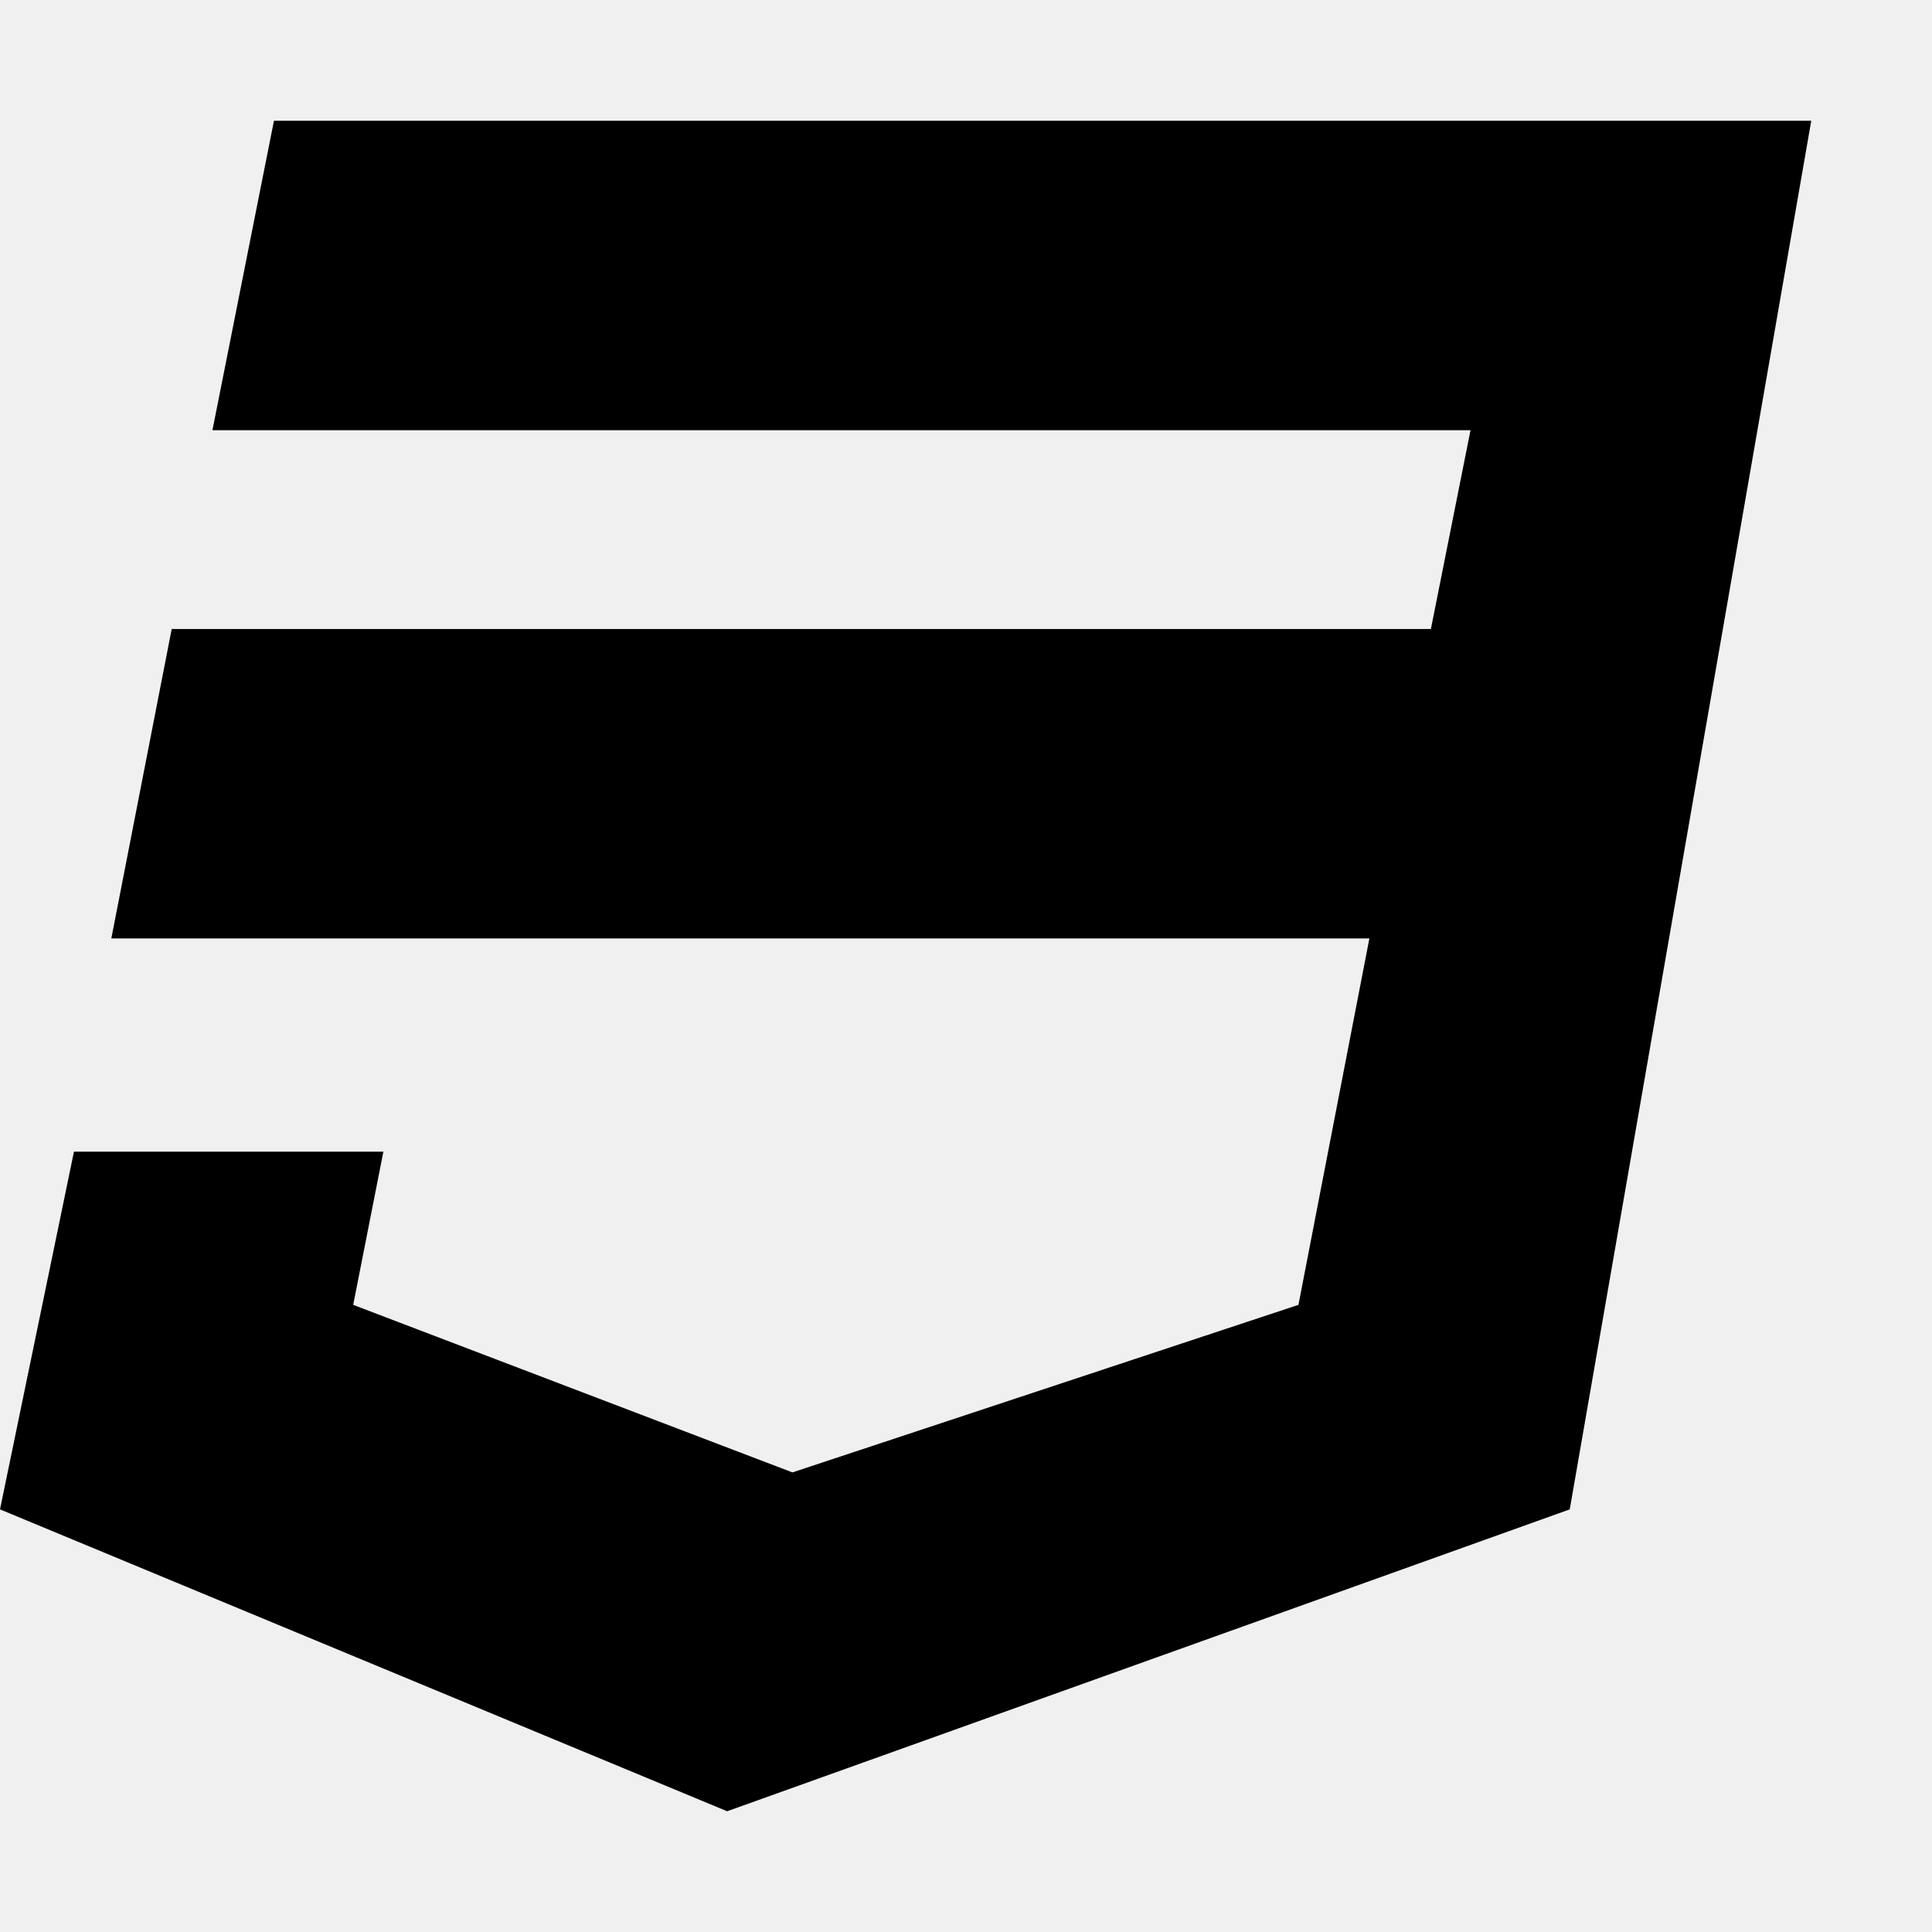
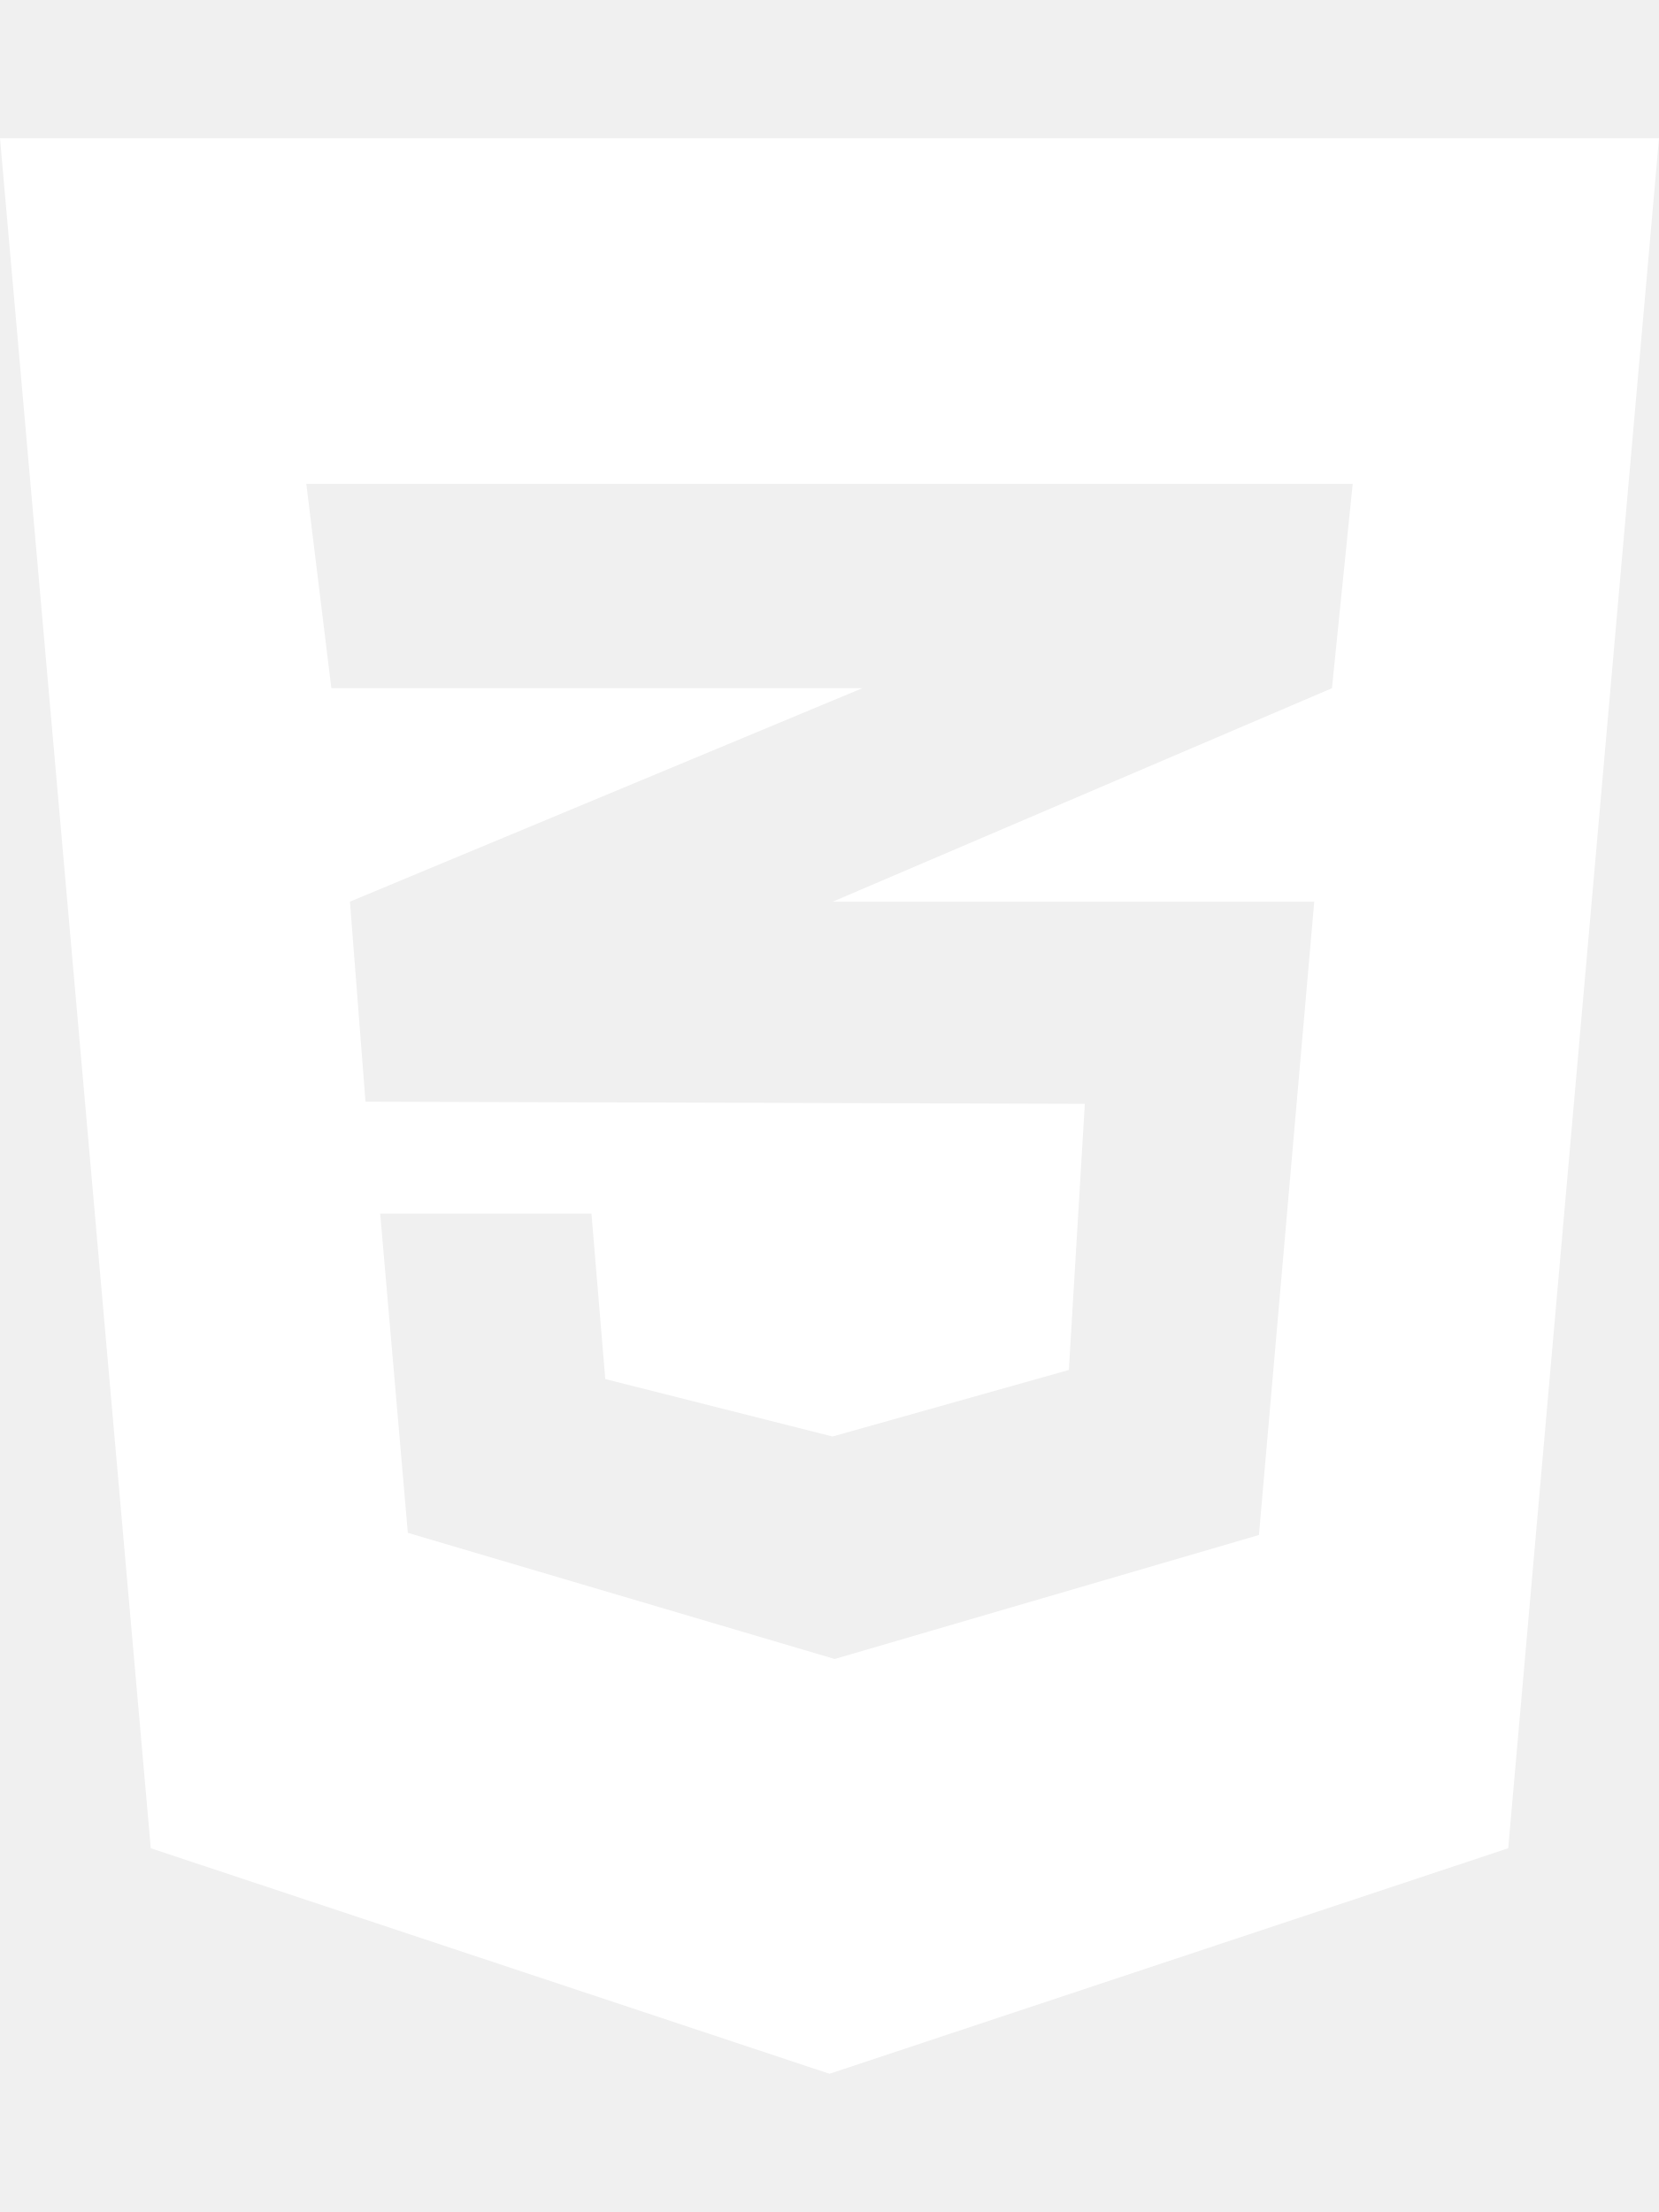
- <svg xmlns="http://www.w3.org/2000/svg" viewBox="0 0 512 512">
-   <path d="M480 32l-64 368-223.3 80L0 400l19.6-94.8h82l-8 40.6L210 390.2l134.1-44.4 18.8-97.1H29.5l16-82h333.7l10.5-52.7H56.3l16.3-82H480z" />
+ <svg xmlns="http://www.w3.org/2000/svg" viewBox="0 0 384 512">
+   <path fill="#ffffff" d="M0 32l34.9 395.8L192 480l157.1-52.2L384 32H0zm313.1 80l-4.8 47.3L193 208.6l-.3 .1h111.5l-12.8 146.6-98.2 28.7-98.8-29.2-6.4-73.9h48.9l3.2 38.3 52.6 13.3 54.7-15.4 3.7-61.6-166.3-.5v-.1l-.2 .1-3.6-46.3L193.1 162l6.5-2.7H76.7L70.9 112h242.2z" />
</svg>
